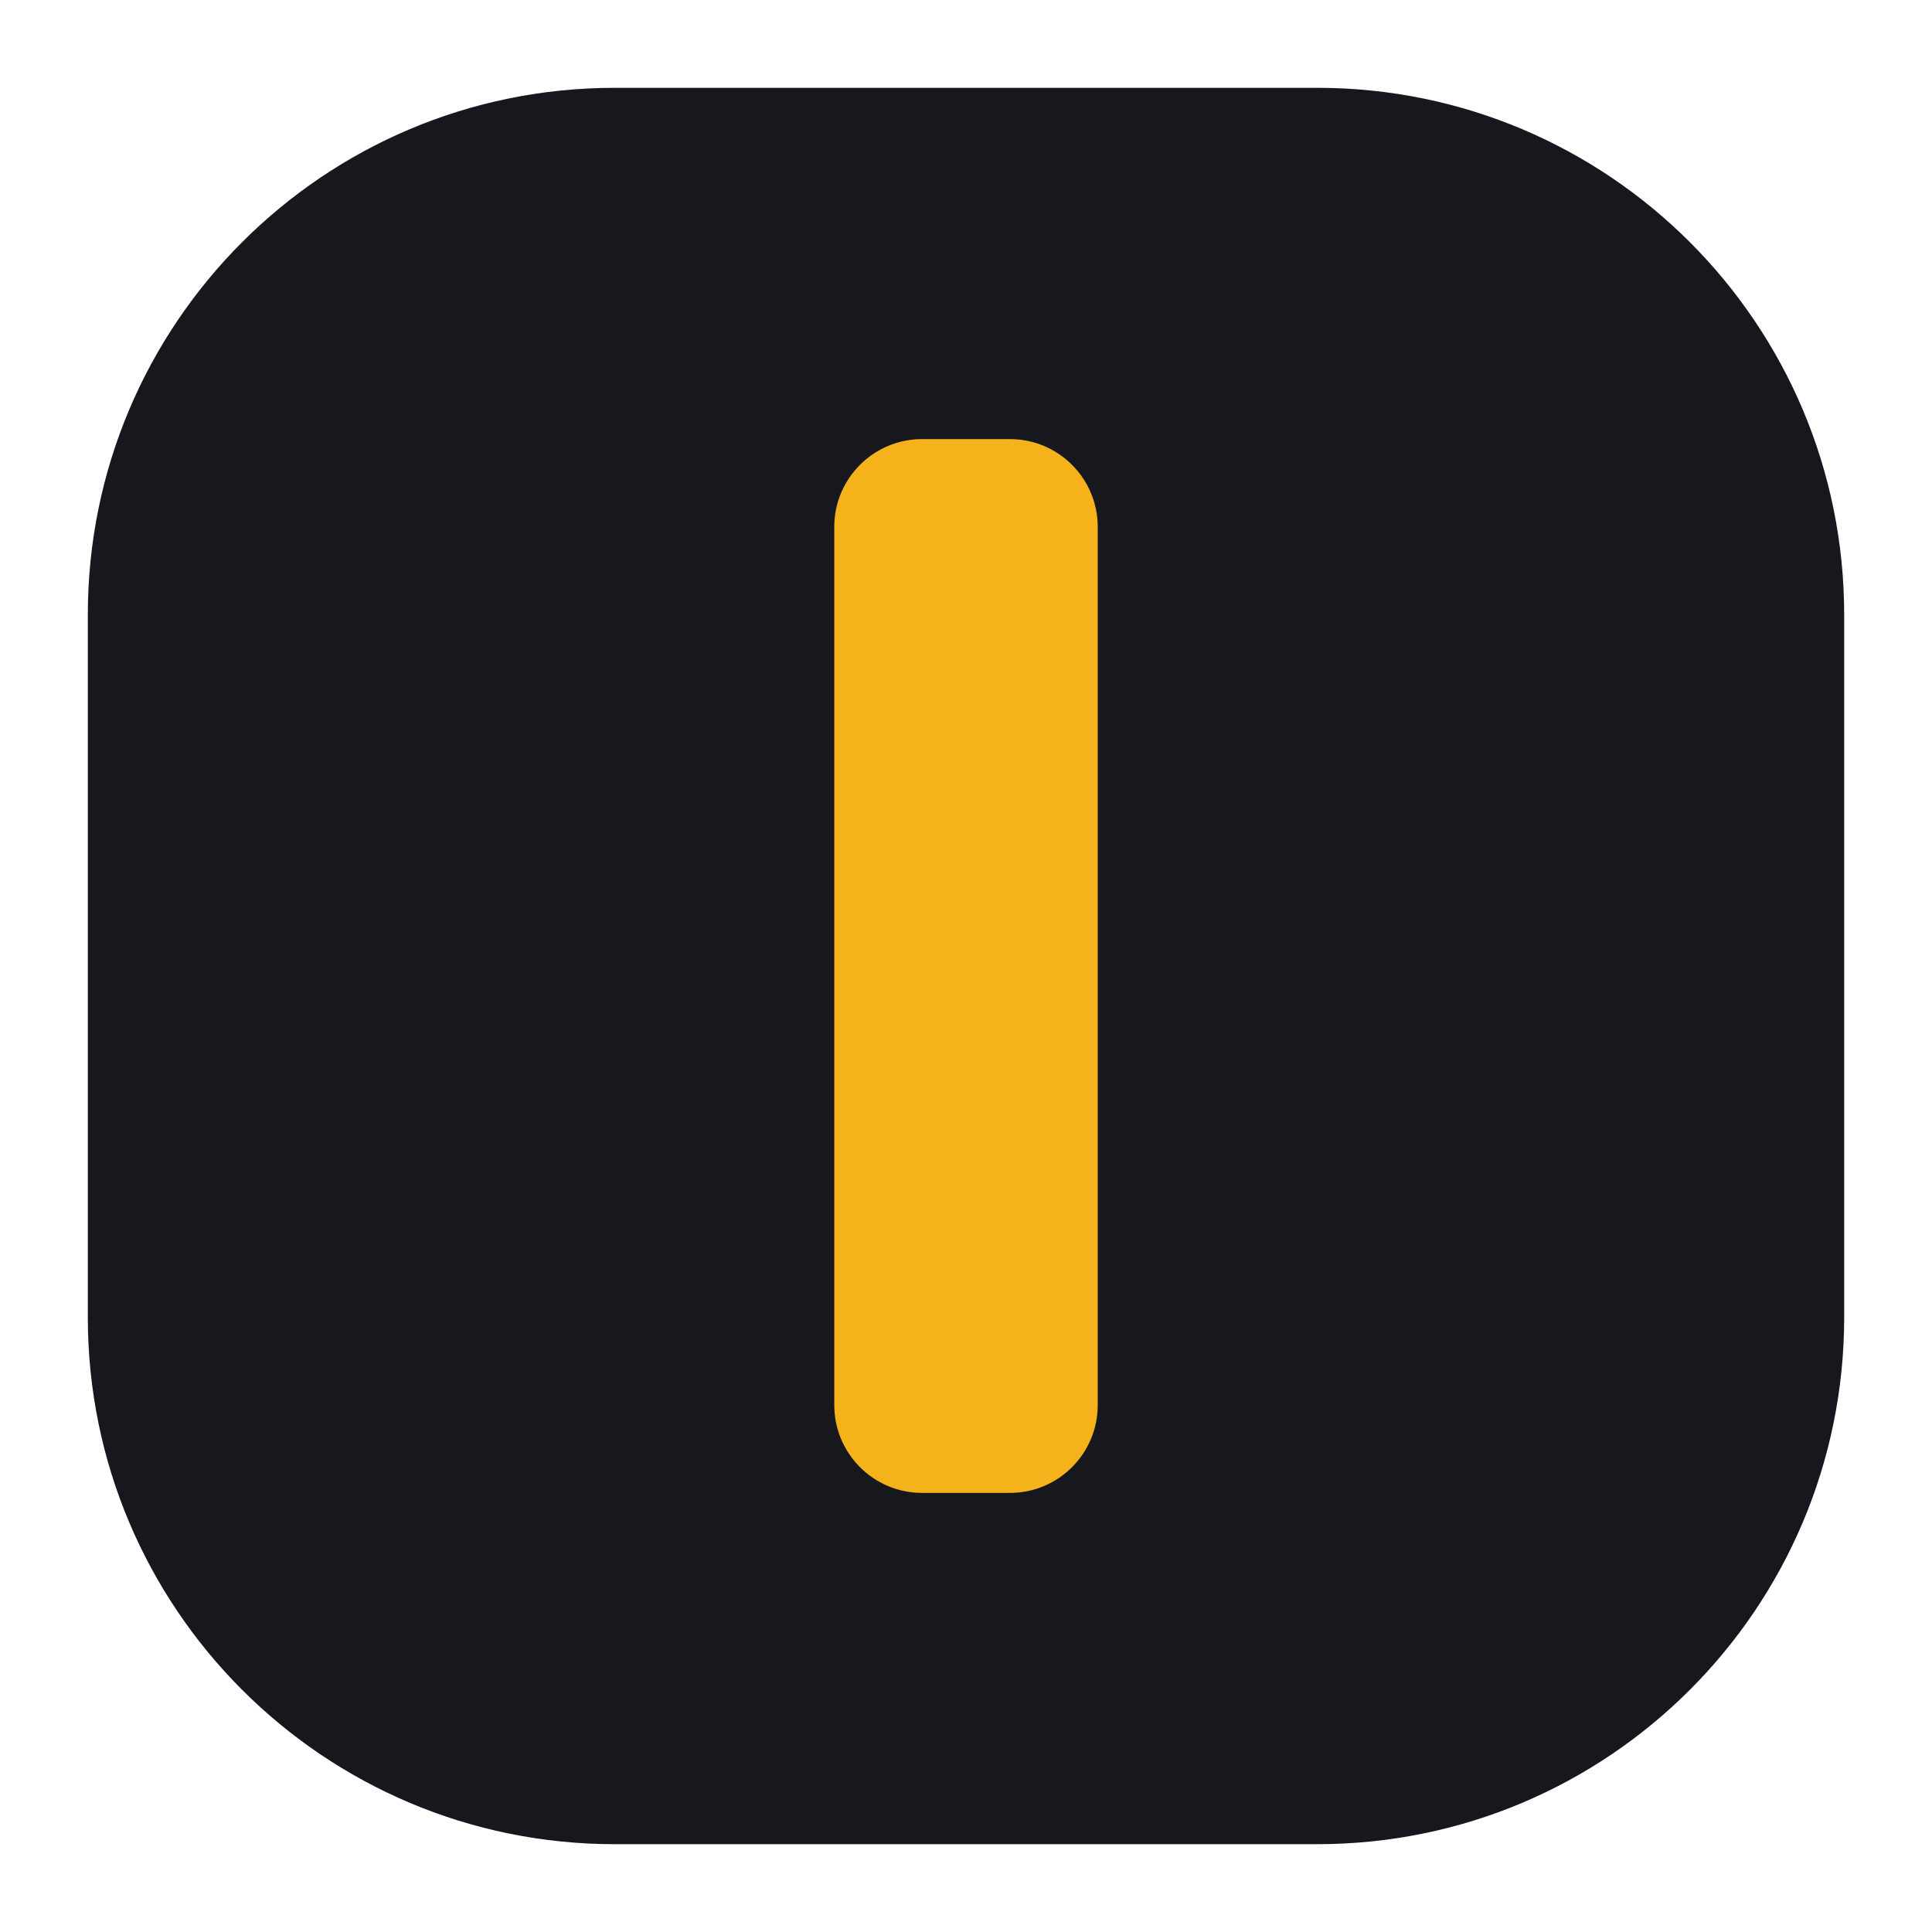
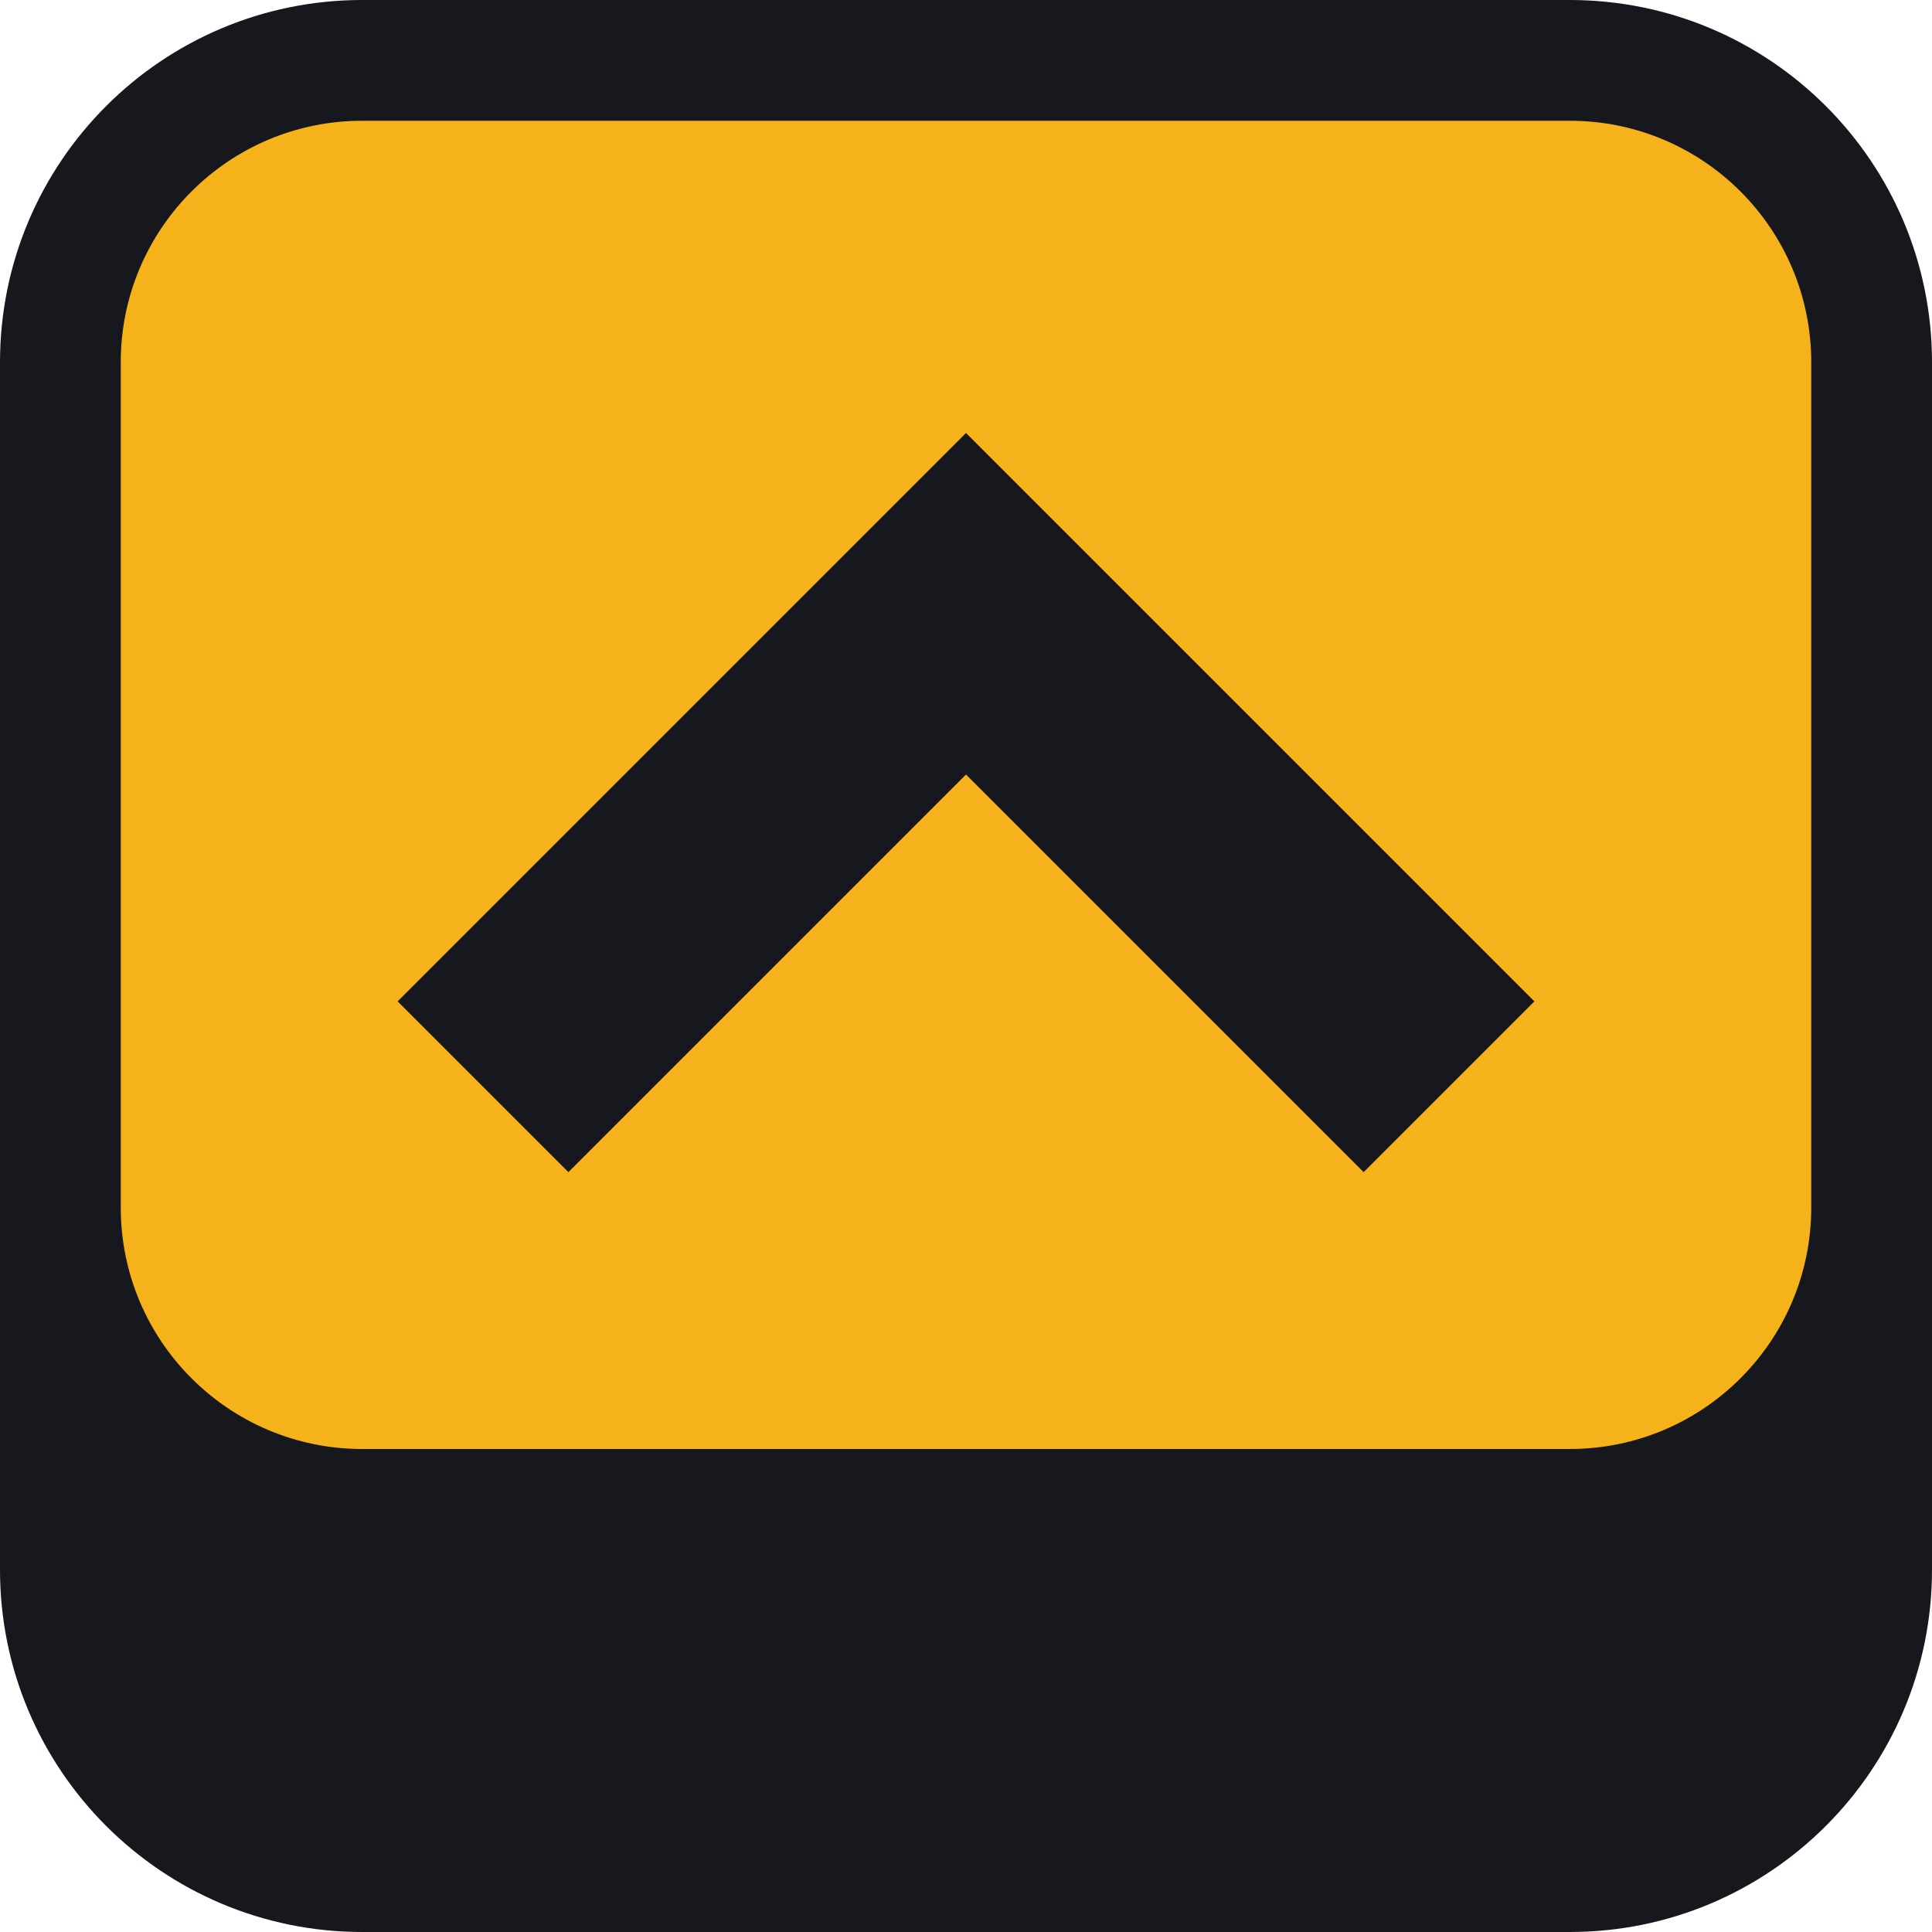
- <svg xmlns="http://www.w3.org/2000/svg" viewBox="0 0 22 22">
-   <rect x="1" y="1" width="20" height="20" rx="6" fill="#16181D" />
-   <rect x="9.5" y="5" width="3" height="12" rx="1" fill="#F5B21B" />
+ <svg xmlns="http://www.w3.org/2000/svg" viewBox="0 0 16 16">
+   <style>.l{fill:#16181D}@media (prefers-color-scheme:dark){.l{fill:#A87400}}</style>
+   <rect class="l" width="16" height="16" rx="3" />
+   <rect x="1" y="1" width="14" height="11" rx="2" fill="#F5B21B" />
+   <path d="M4 9 8 5l4 4" fill="none" stroke="#16181D" stroke-width="2" stroke-linejoin="miter" />
</svg>
